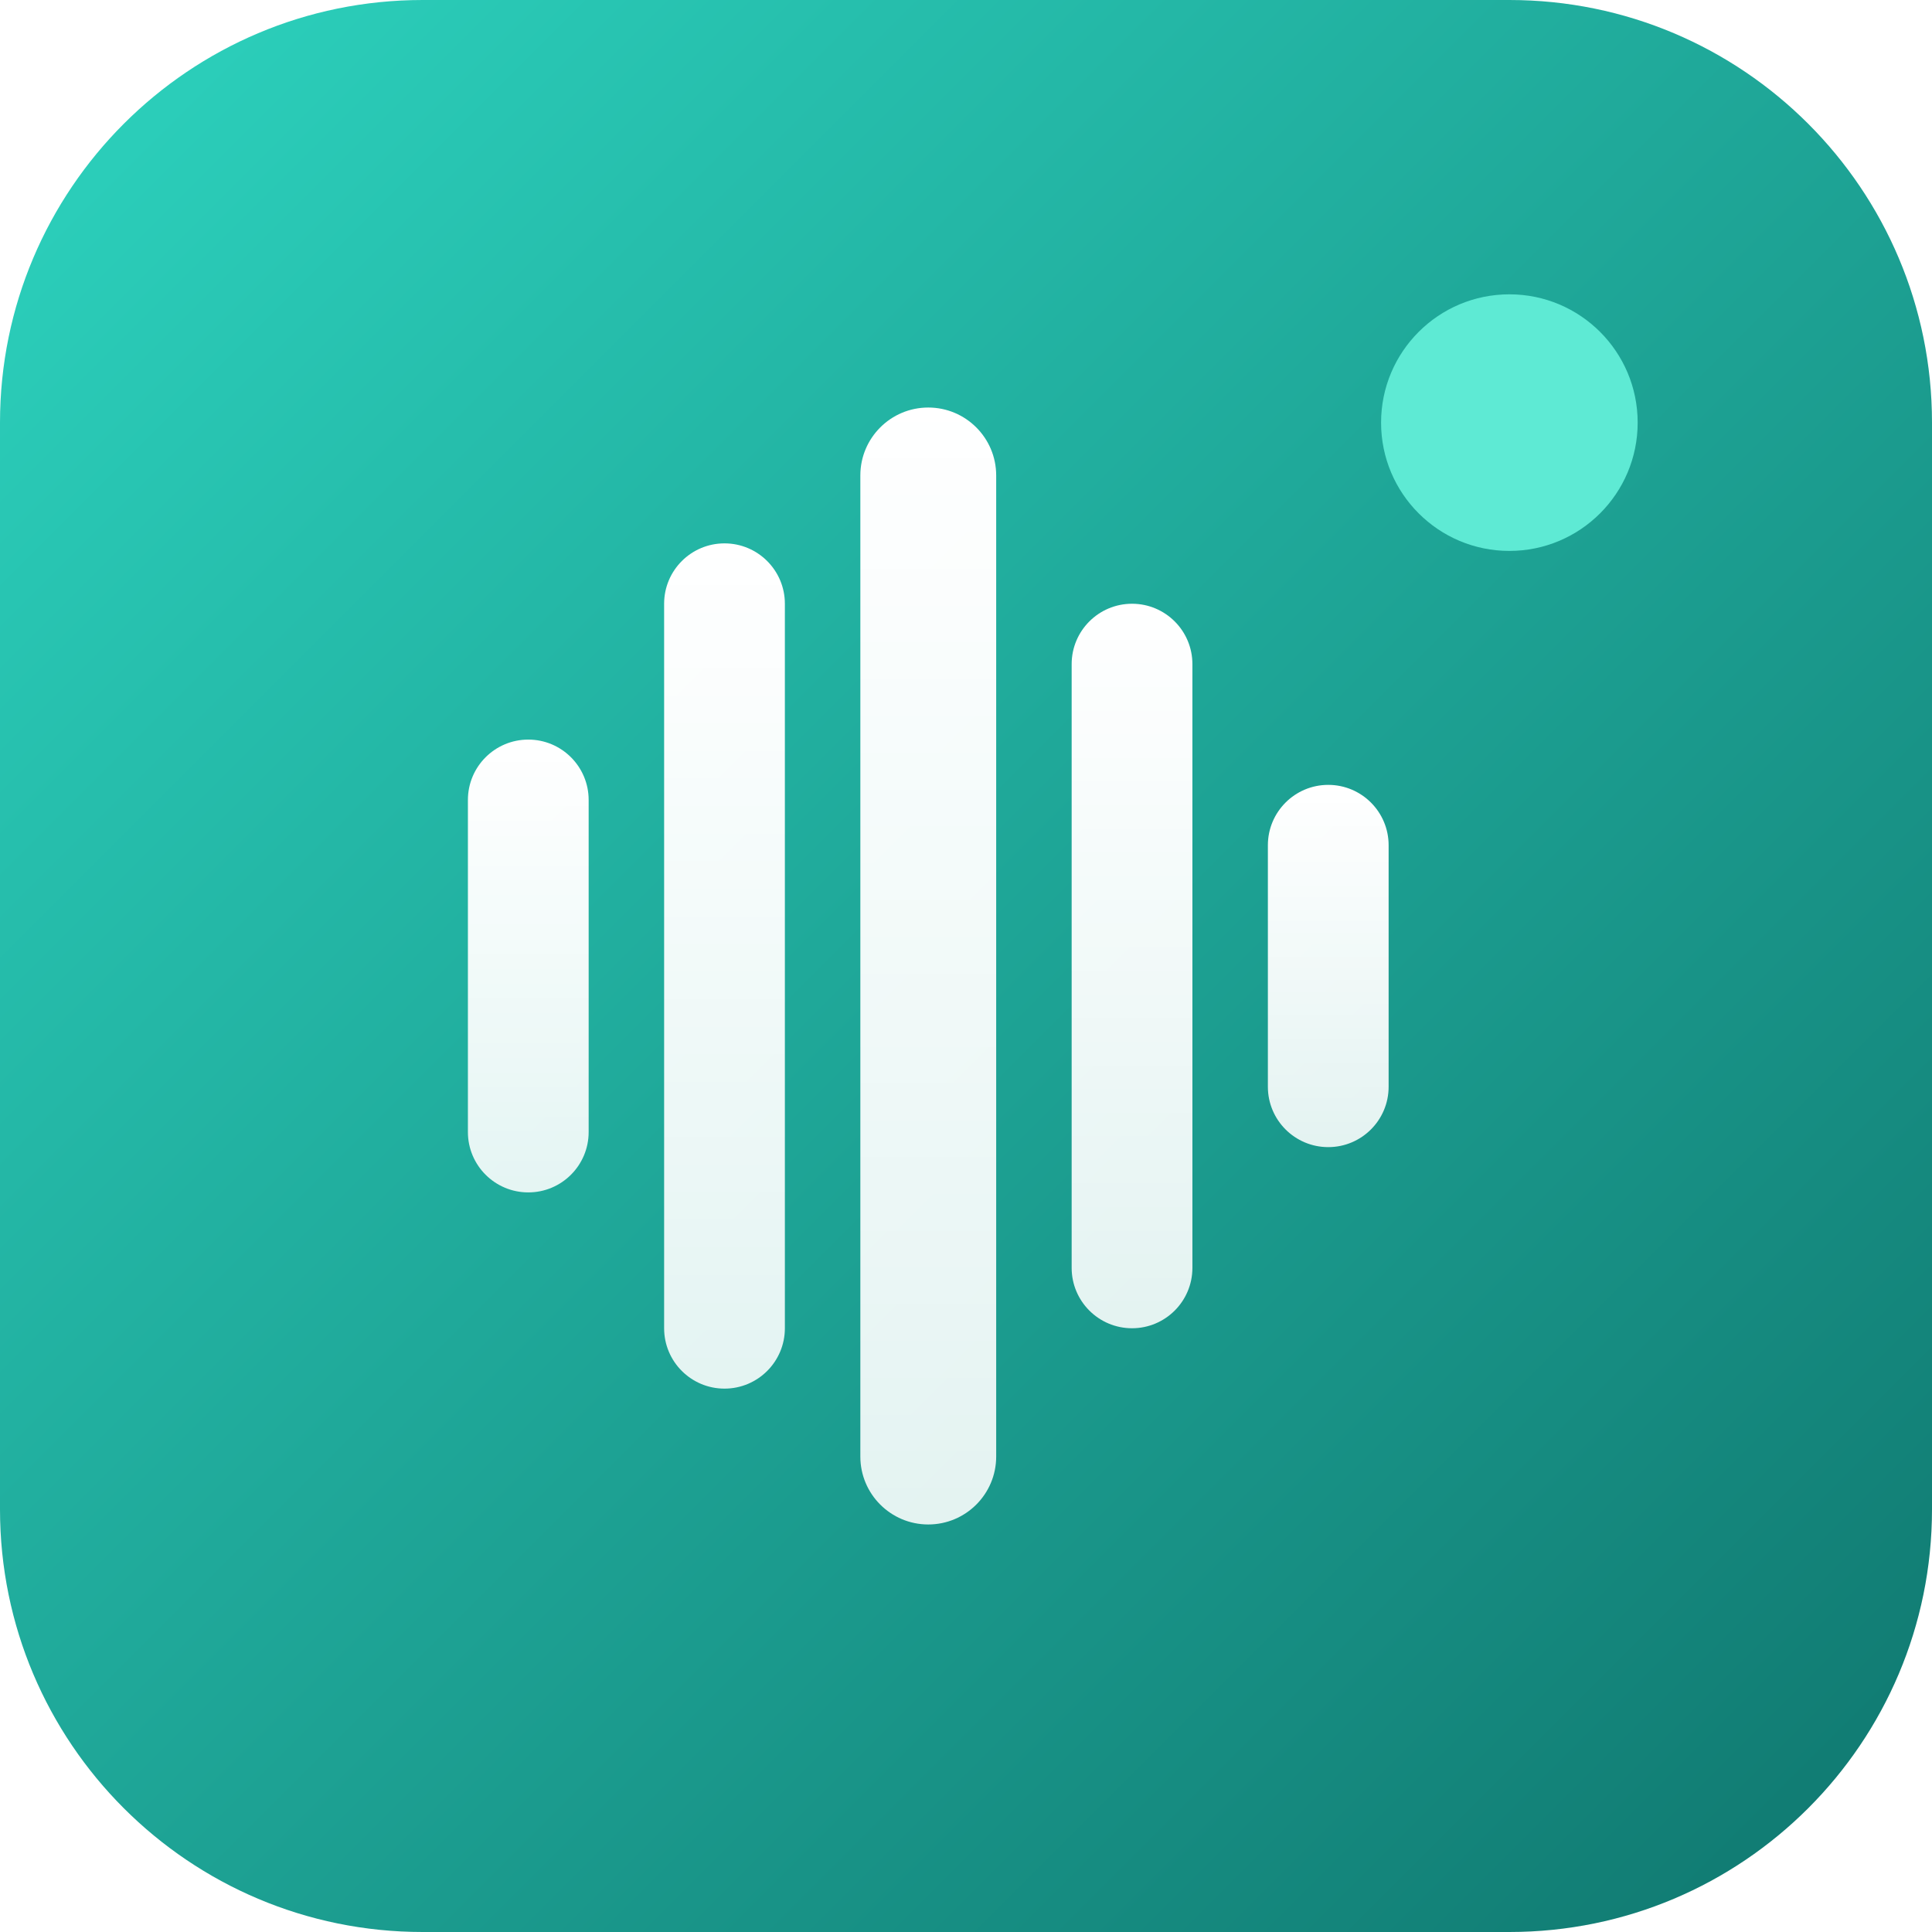
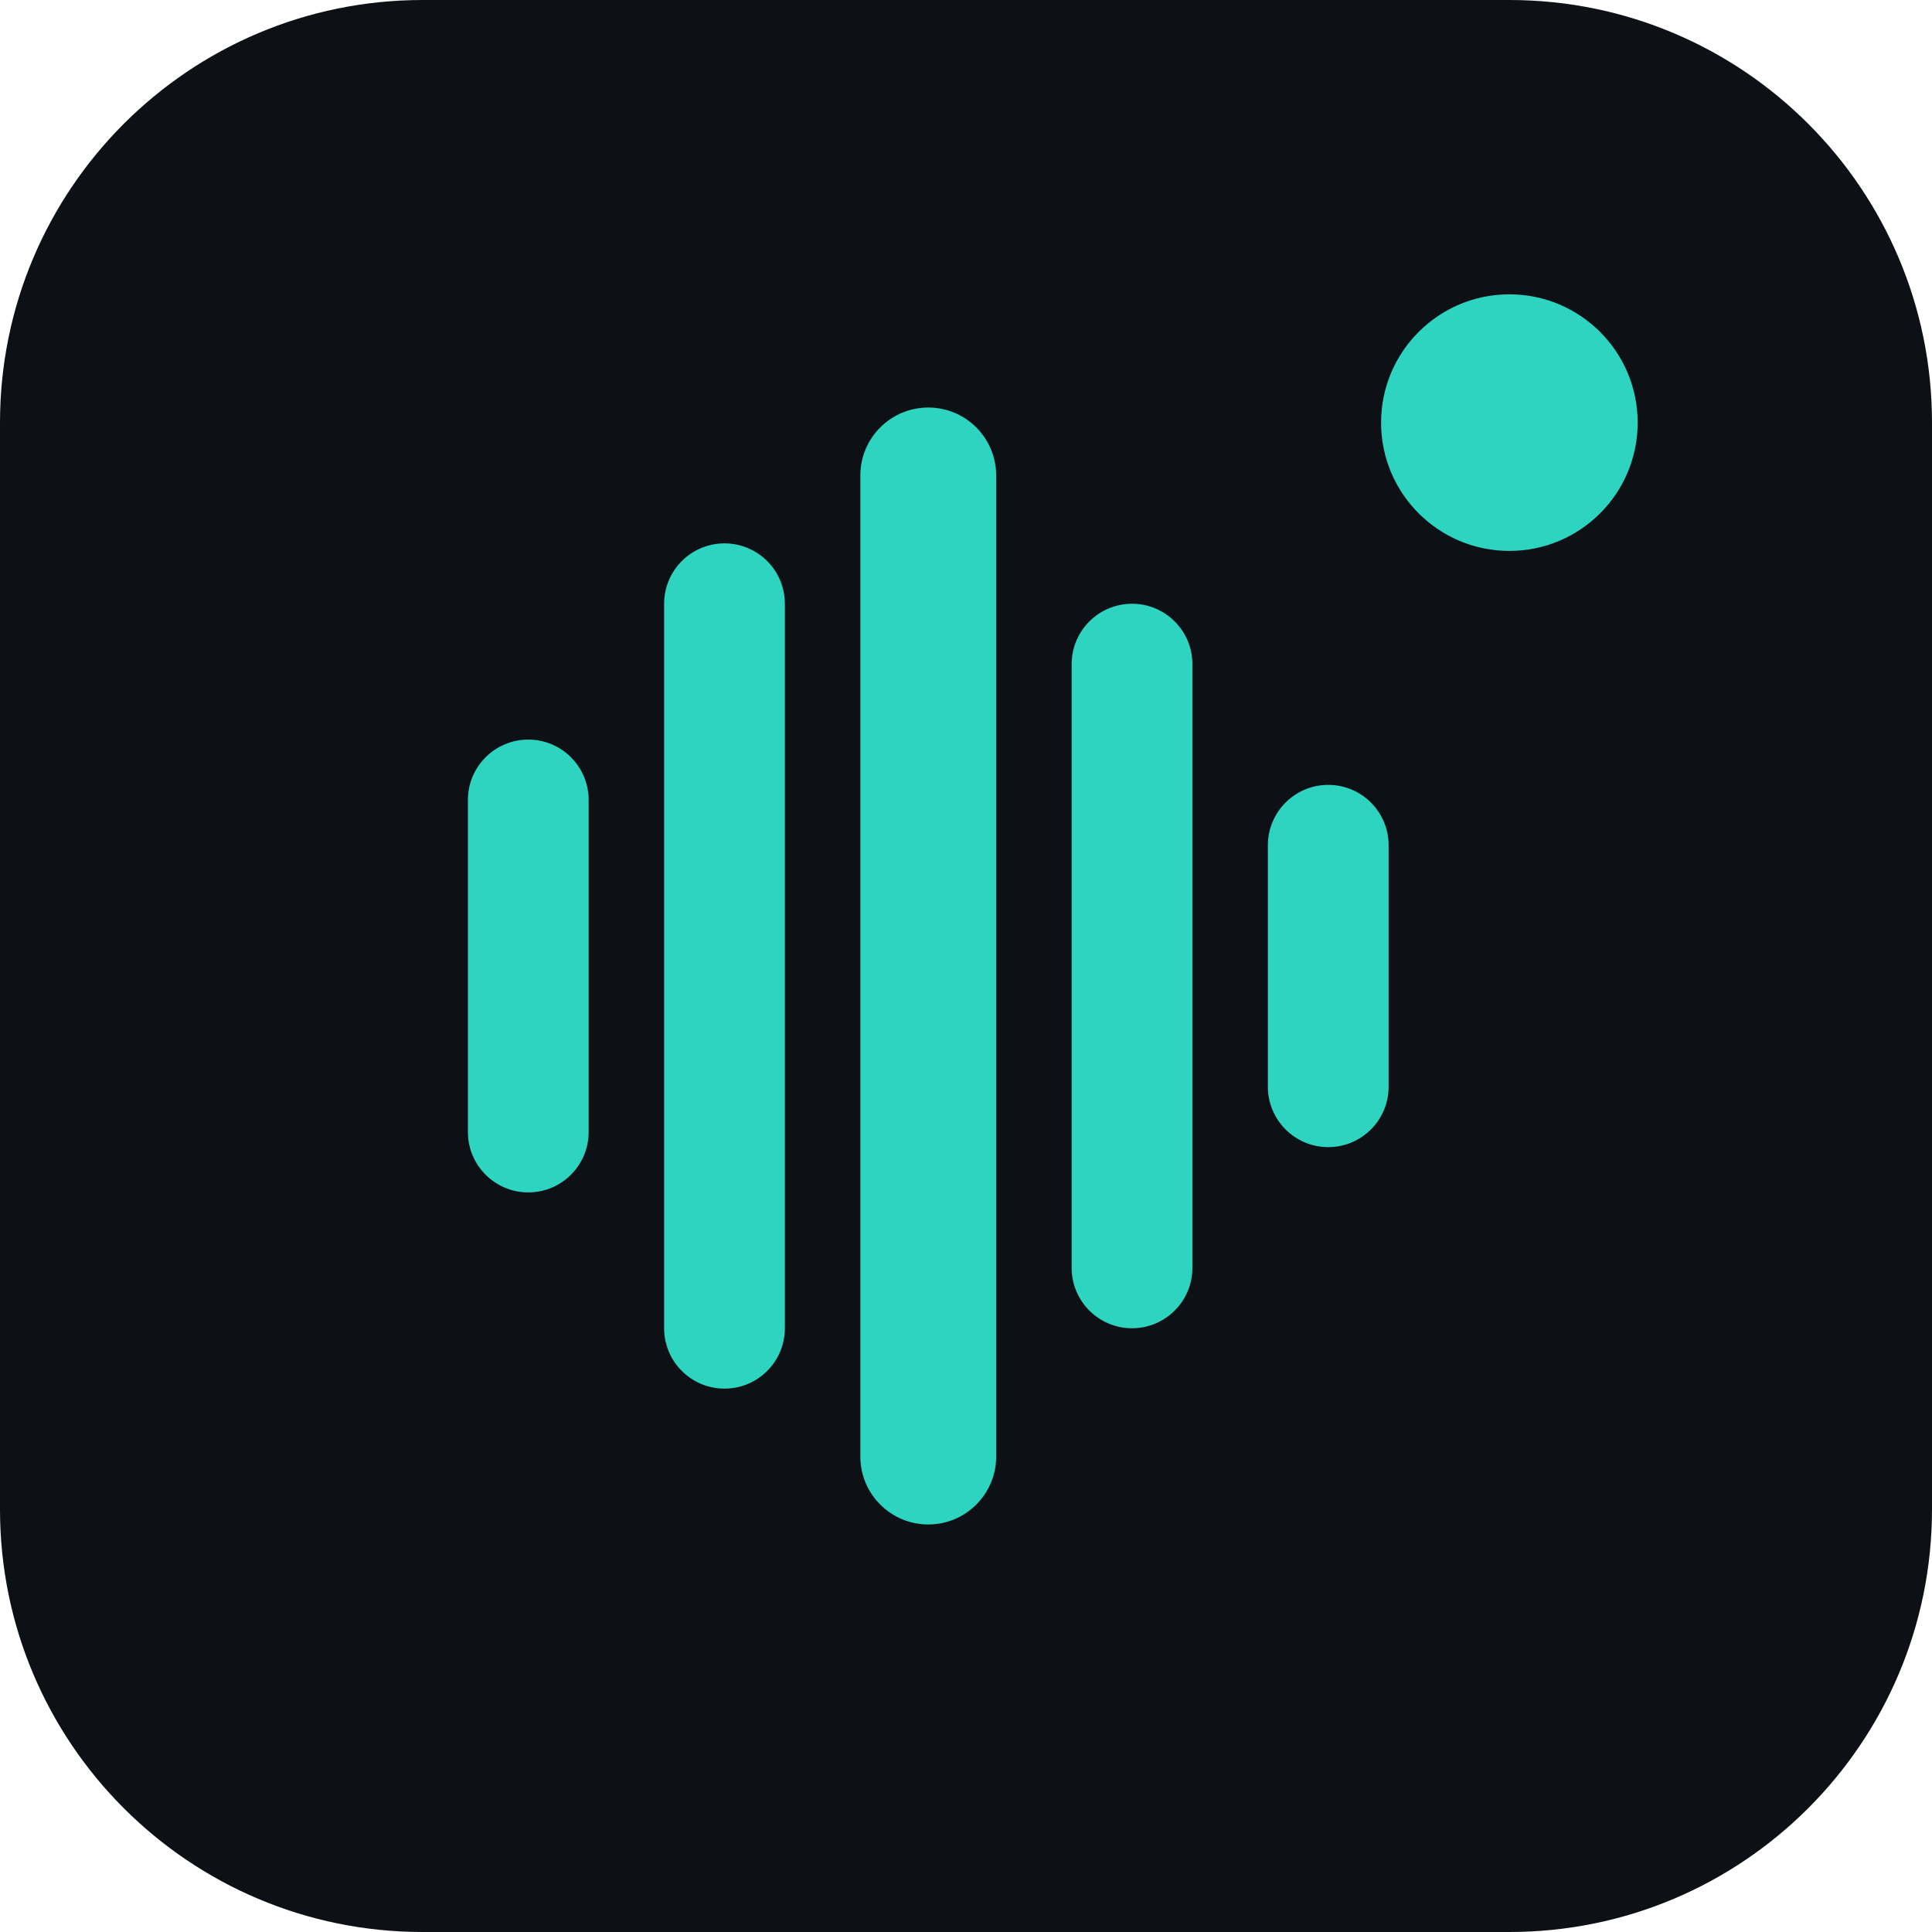
<svg xmlns="http://www.w3.org/2000/svg" viewBox="0 0 64 64">
-   <defs>
-     <linearGradient id="fvBg" x1="0" y1="0" x2="1" y2="1">
-       <stop offset="0%" stop-color="#2DD4BF" />
-       <stop offset="100%" stop-color="#0F766E" />
-     </linearGradient>
-     <linearGradient id="fvBars" x1="0" y1="0" x2="0" y2="1">
-       <stop offset="0%" stop-color="#FFFFFF" />
-       <stop offset="100%" stop-color="#FFFFFF" stop-opacity="0.88" />
-     </linearGradient>
-   </defs>
-   <rect width="64" height="64" rx="14" fill="url(#fvBg)" />
-   <g fill="url(#fvBars)">
+   <rect width="64" height="64" rx="14" fill="#0D1115" />
+   <g fill="#2DD4BF">
    <rect x="15.5" y="24.5" width="4" height="15" rx="2" />
    <rect x="22" y="18" width="4" height="28" rx="2" />
    <rect x="28.5" y="13.5" width="4.5" height="37" rx="2.25" />
    <rect x="35.5" y="20" width="4" height="24" rx="2" />
    <rect x="42" y="26" width="4" height="12" rx="2" />
+     <circle cx="50" cy="14" r="4.25" />
  </g>
-   <circle cx="50" cy="14" r="4.25" fill="#5EEAD4" />
</svg>
